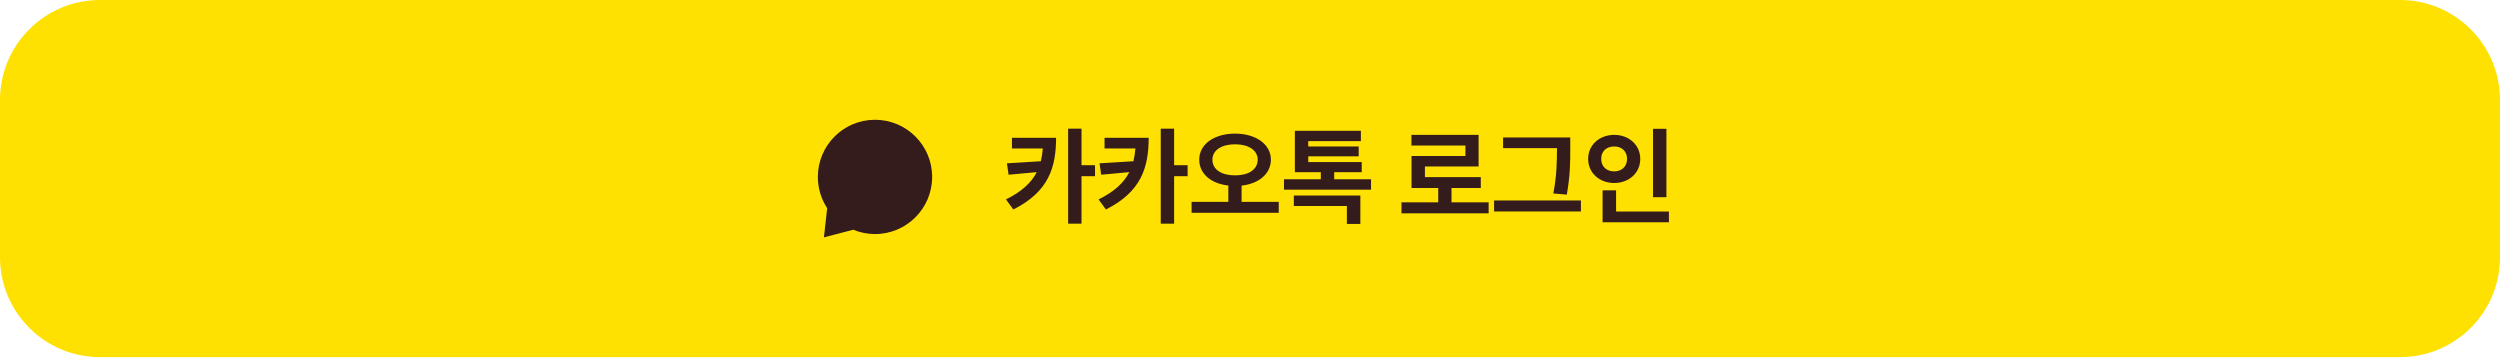
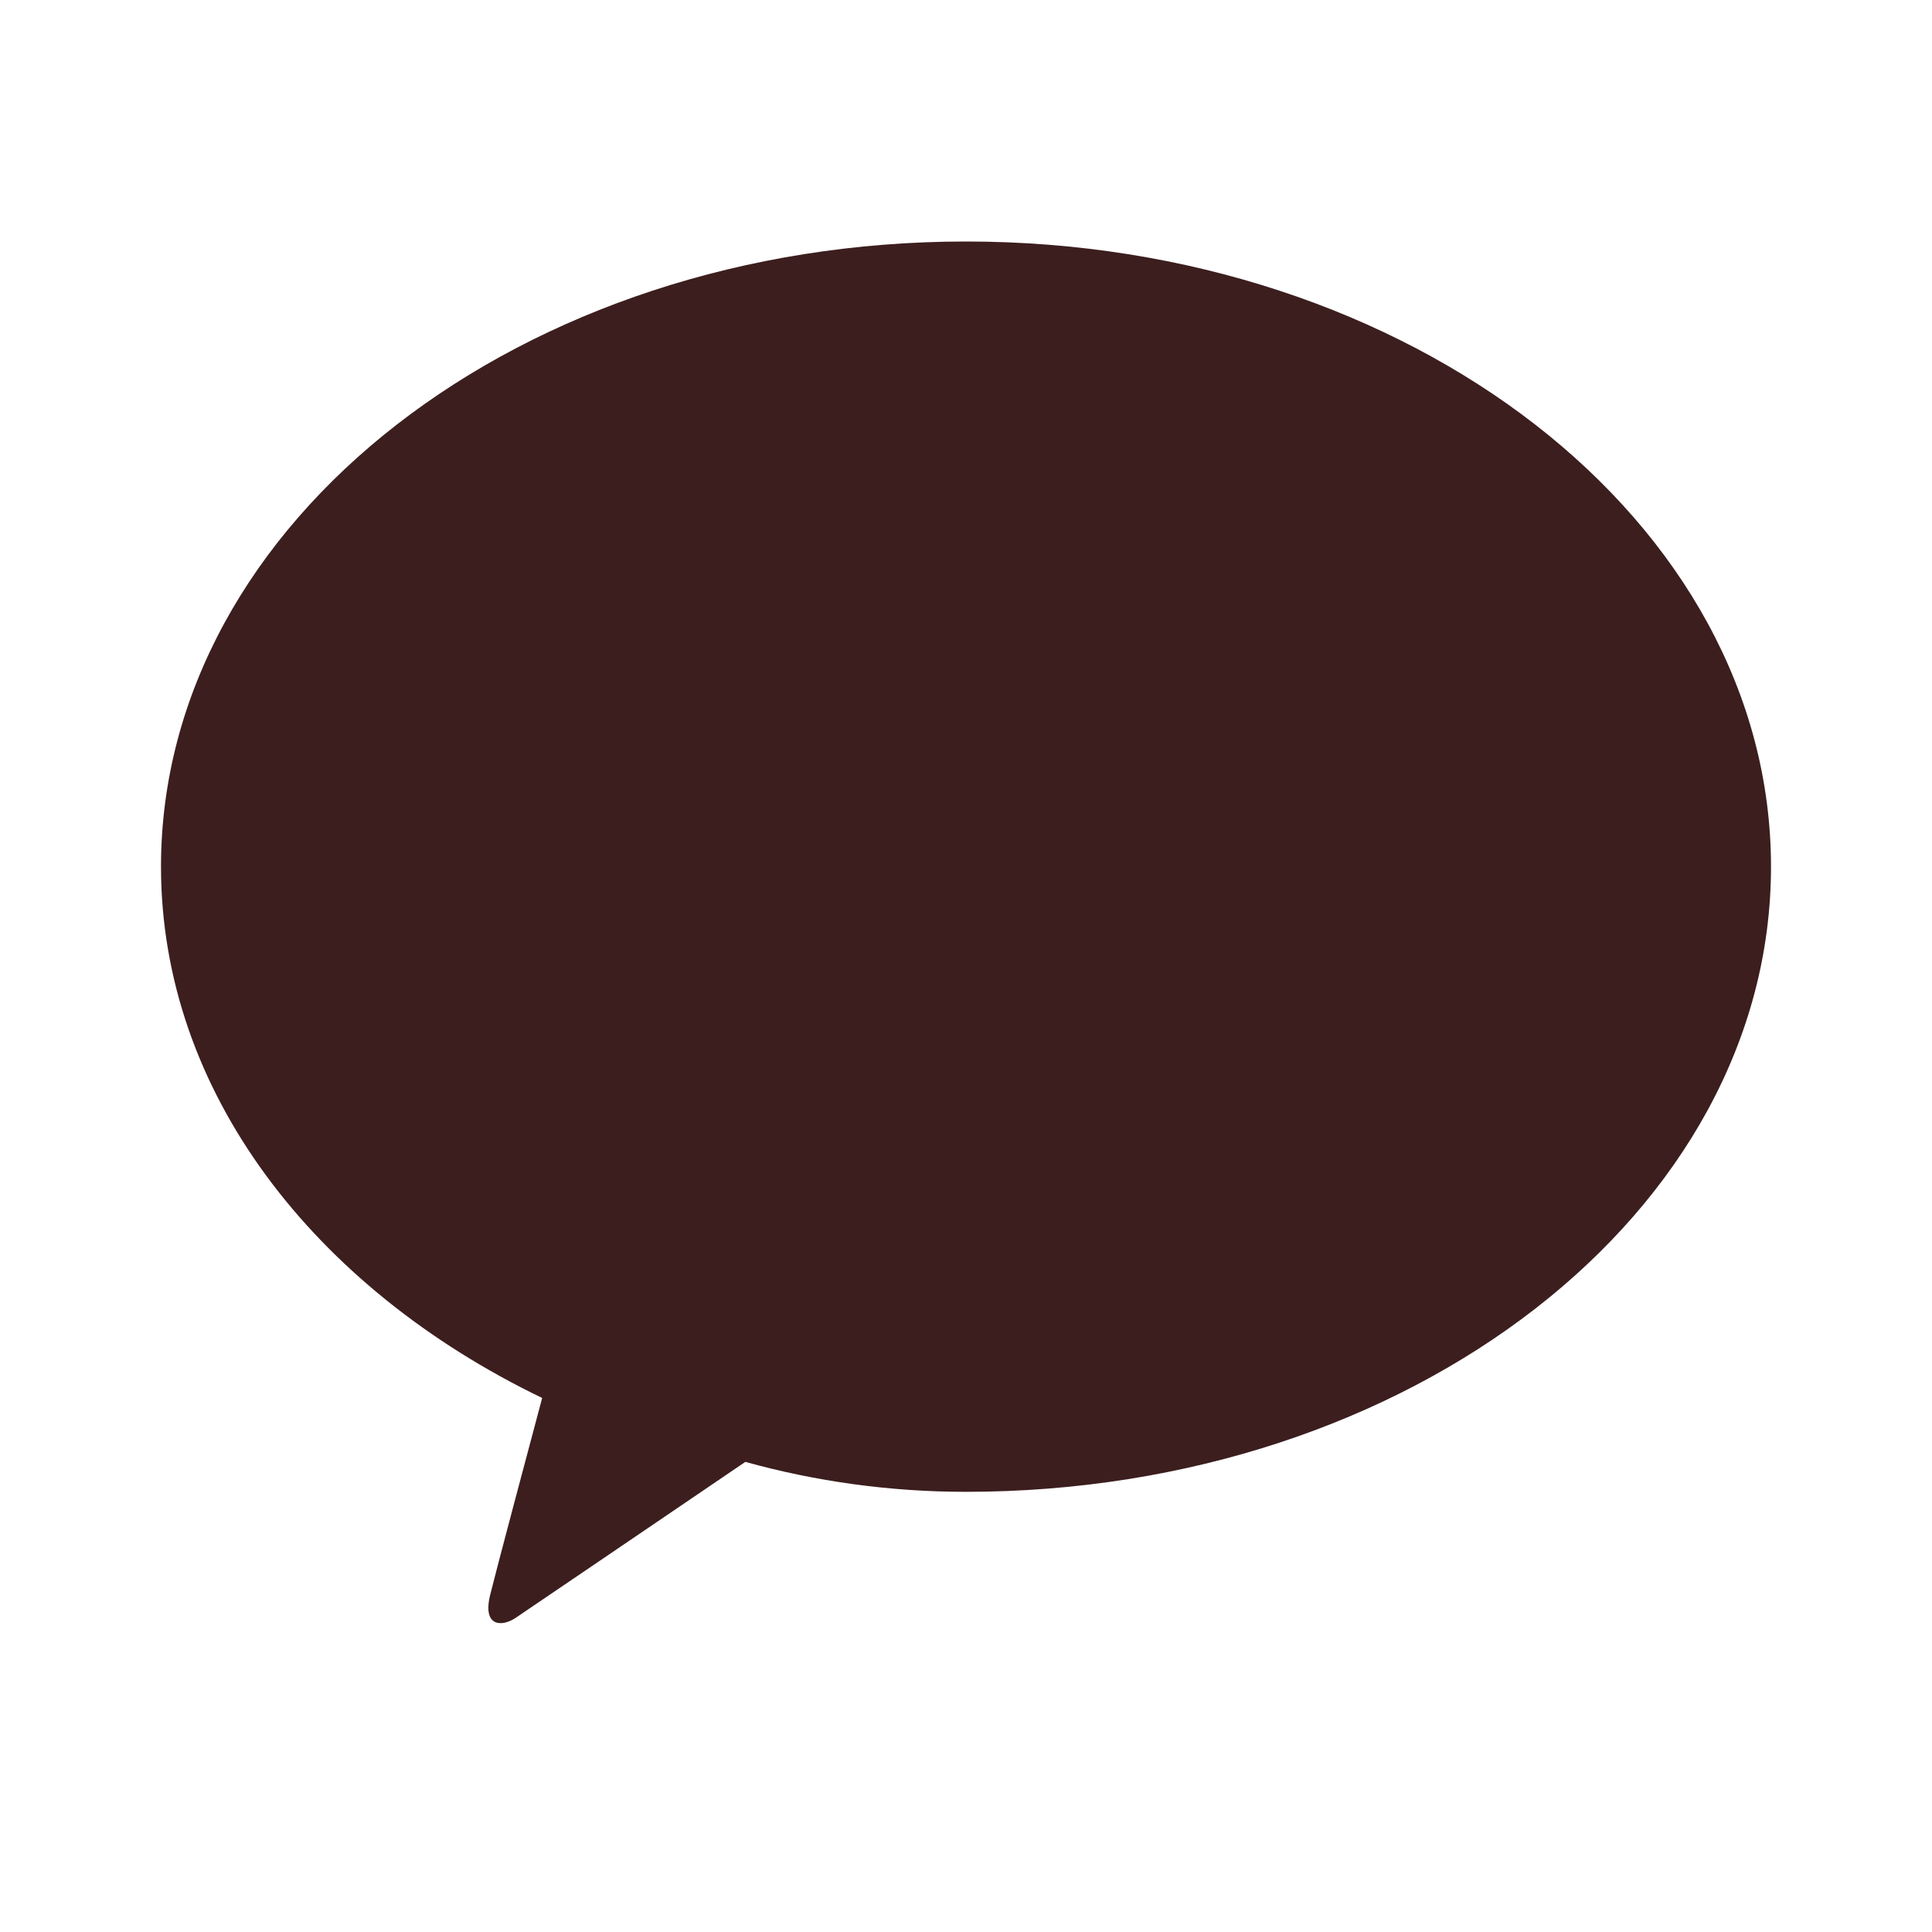
- <svg xmlns="http://www.w3.org/2000/svg" width="350" height="50" viewBox="0 0 350 50" fill="none">
-   <rect width="350" height="50" rx="14" fill="#FEE100" />
-   <path d="M122.5 16.768C126.918 16.768 130.5 20.349 130.5 24.768C130.5 29.186 126.918 32.768 122.5 32.768C121.419 32.768 120.39 32.551 119.449 32.163L115.349 33.233L115.805 29.145C114.981 27.887 114.5 26.384 114.5 24.768C114.5 20.349 118.082 16.768 122.5 16.768Z" fill="#351C1C" />
-   <path d="M147.854 19.292C147.839 23.408 146.843 26.836 141.862 29.326L140.837 27.92C143.063 26.814 144.389 25.576 145.144 24.097L141.203 24.463L140.969 22.866L145.715 22.573C145.847 22.017 145.942 21.416 145.993 20.786H141.672V19.292H147.854ZM151.413 18.018V23.13H153.303V24.668H151.413V31.318H149.538V18.018H151.413ZM160.817 19.292C160.803 23.408 159.807 26.836 154.826 29.326L153.801 27.92C156.027 26.814 157.353 25.576 158.107 24.097L154.167 24.463L153.933 22.866L158.679 22.573C158.811 22.017 158.906 21.416 158.957 20.786H154.636V19.292H160.817ZM164.377 18.018V23.13H166.267V24.668H164.377V31.318H162.502V18.018H164.377ZM172.902 18.706C175.773 18.706 177.912 20.156 177.927 22.354C177.912 24.36 176.22 25.715 173.825 25.986V28.257H179.025V29.795H166.823V28.257H171.965V25.972C169.577 25.715 167.893 24.353 167.893 22.354C167.893 20.156 170.031 18.706 172.902 18.706ZM172.902 20.2C171.042 20.2 169.738 21.02 169.738 22.354C169.738 23.76 171.042 24.551 172.902 24.551C174.777 24.551 176.066 23.76 176.081 22.354C176.066 21.02 174.777 20.2 172.902 20.2ZM191.945 25.093V26.558H179.758V25.093H184.914V24.111H181.281V18.311H190.524V19.761H183.156V20.508H190.217V21.885H183.156V22.69H190.642V24.111H186.789V25.093H191.945ZM190.451 27.378V31.348H188.562V28.843H181.135V27.378H190.451ZM208.41 28.33V29.868H196.208V28.33H201.35V26.323H197.614V21.841H205.158V20.376H197.6V18.882H207.004V23.306H199.489V24.8H207.312V26.323H203.21V28.33H208.41ZM219.836 19.248V20.845C219.836 22.676 219.836 24.492 219.353 27.246L217.463 27.085C217.961 24.521 217.961 22.617 217.976 20.845V20.742H210.432V19.248H219.836ZM221.33 28.066V29.605H209.172V28.066H221.33ZM233.298 18.032V27.612H231.423V18.032H233.298ZM233.649 29.619V31.113H224.362V26.645H226.252V29.619H233.649ZM225.988 18.882C228.039 18.882 229.636 20.288 229.636 22.236C229.636 24.229 228.039 25.62 225.988 25.62C223.938 25.62 222.341 24.229 222.341 22.236C222.341 20.288 223.938 18.882 225.988 18.882ZM225.988 20.508C224.948 20.493 224.157 21.152 224.172 22.236C224.157 23.35 224.948 23.994 225.988 23.994C226.999 23.994 227.79 23.35 227.79 22.236C227.79 21.152 226.999 20.493 225.988 20.508Z" fill="#351C1C" />
+ <svg xmlns="http://www.w3.org/2000/svg" width="20" height="20" viewBox="0 0 24 24">
+   <path fill="#3C1E1E" d="M12 3C6.477 3 2 6.477 2 10.766c0 2.788 1.894 5.23 4.735 6.6-.156.585-.563 2.11-.645 2.442-.101.407.148.401.312.292.128-.085 2.034-1.381 2.857-1.94.87.242 1.792.372 2.741.372 5.523 0 10-3.477 10-7.766S17.523 3 12 3Z" />
</svg>
